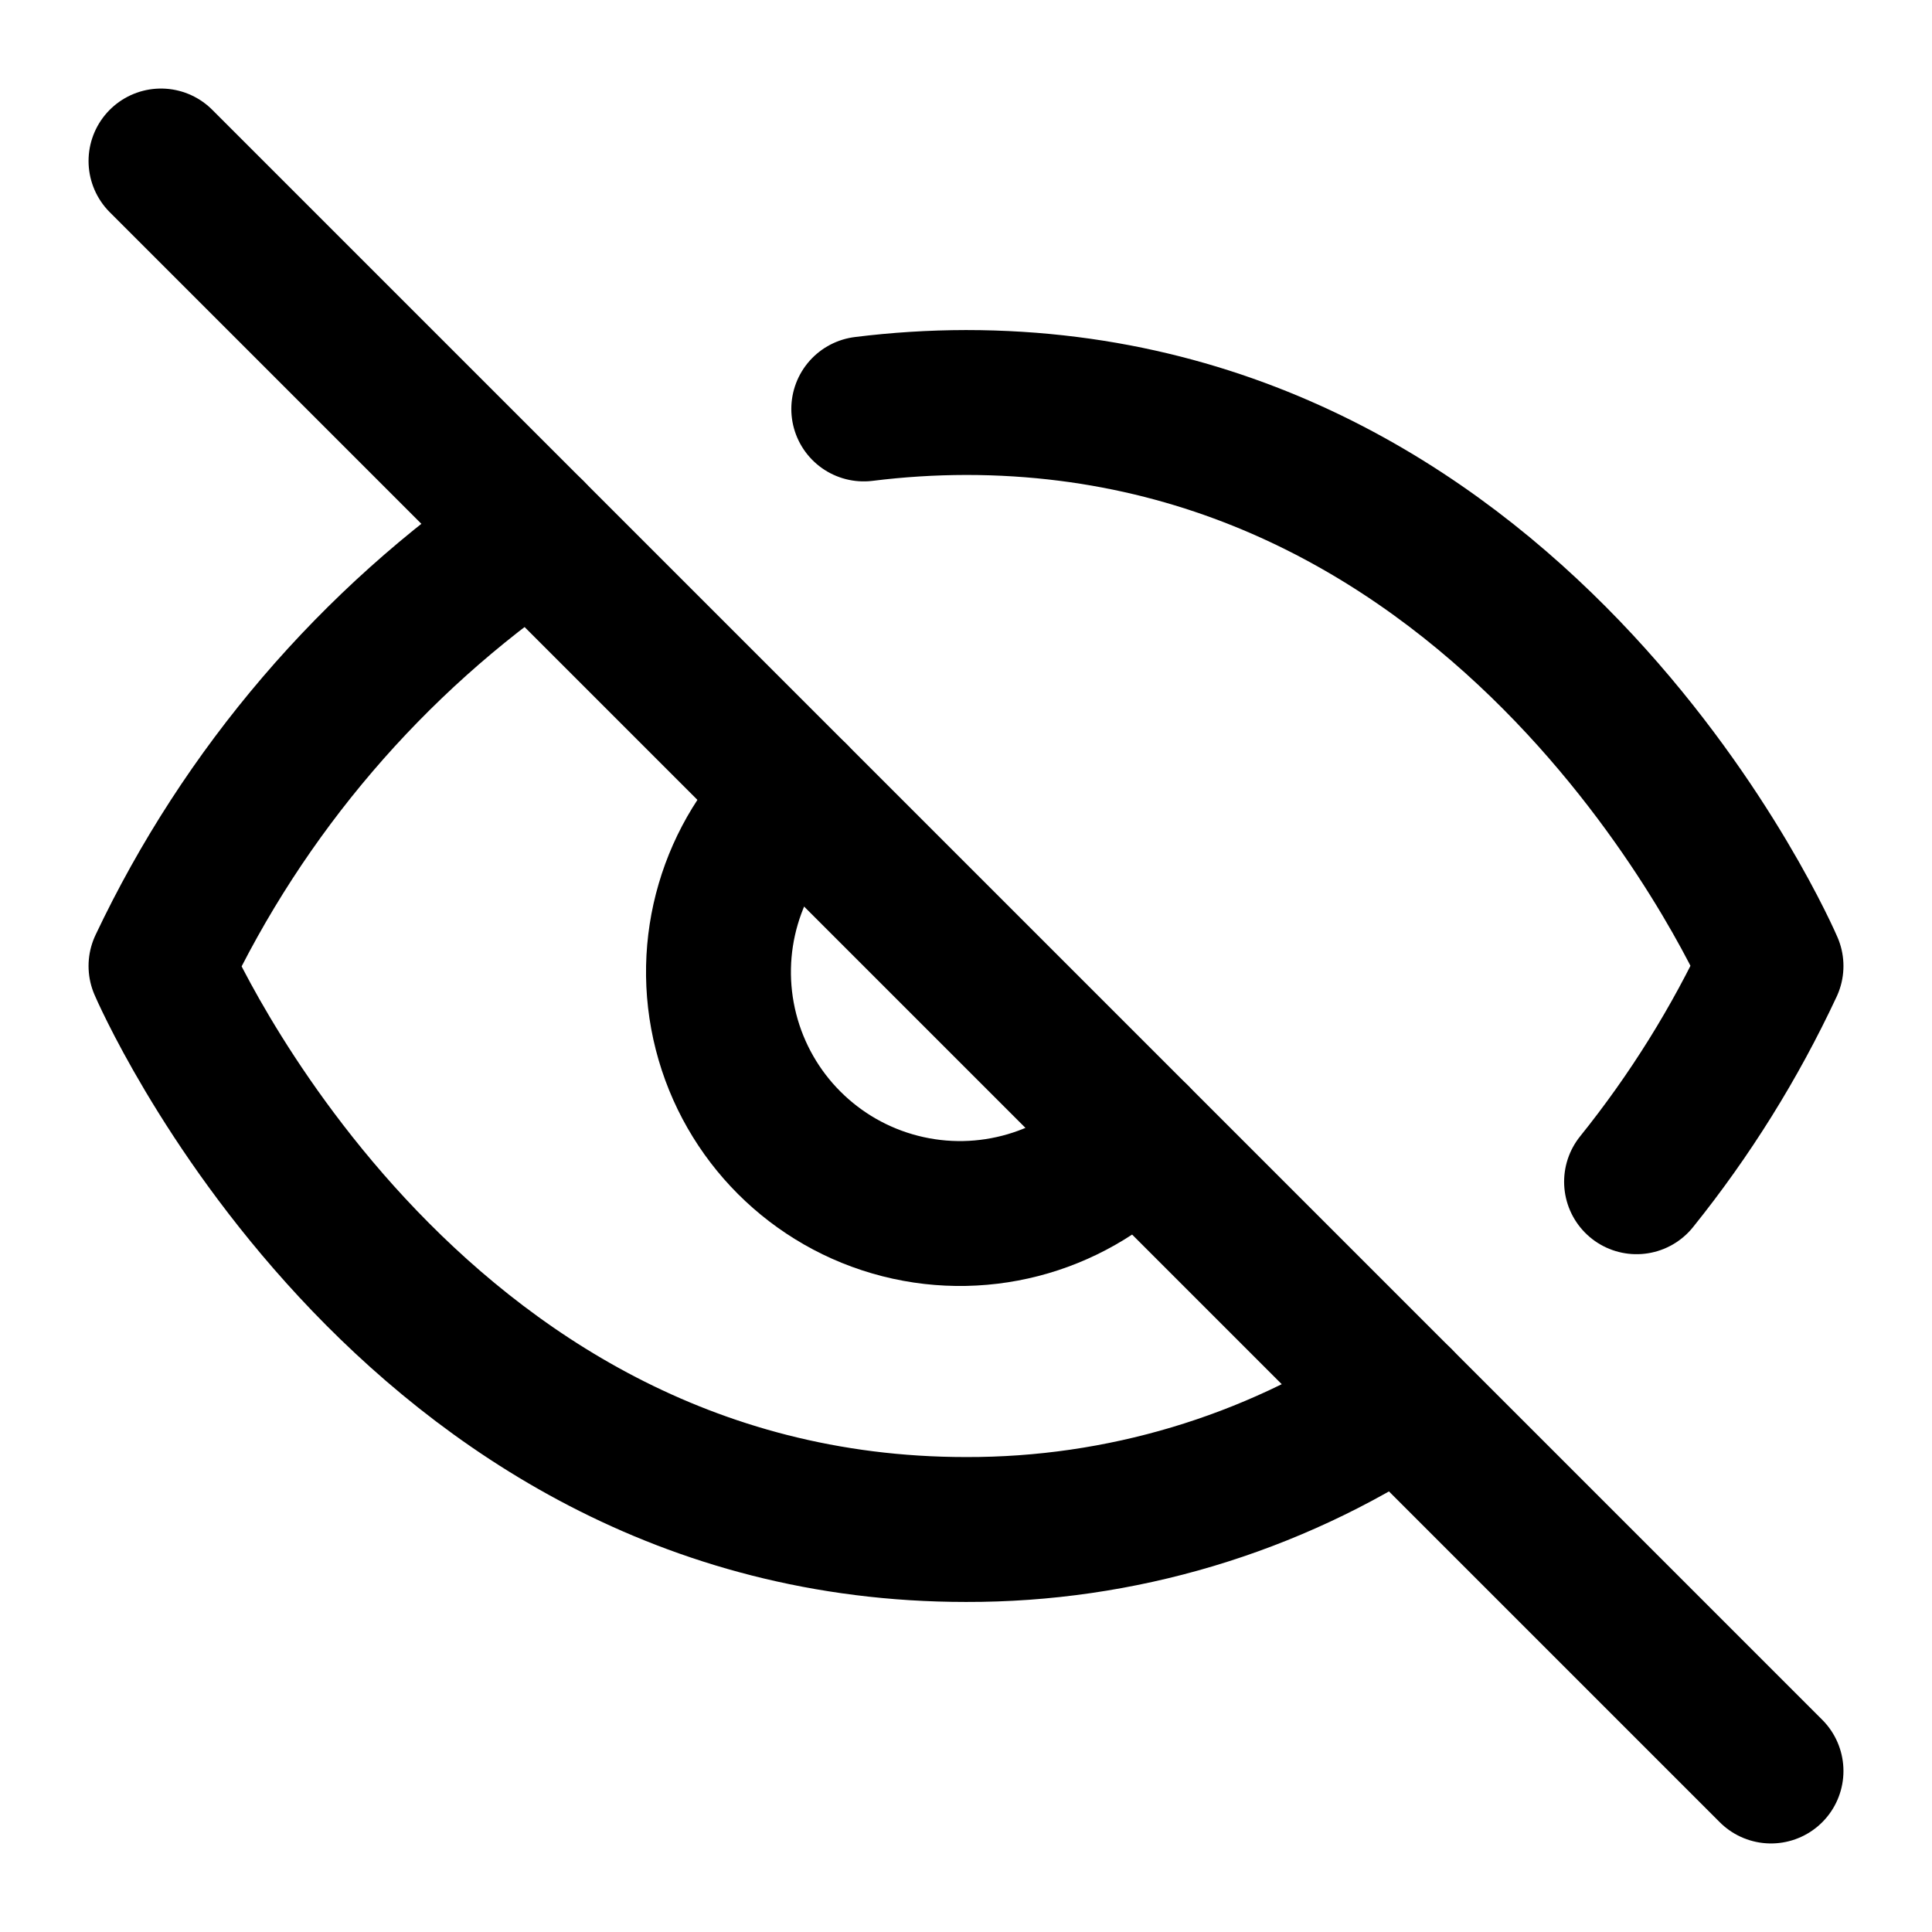
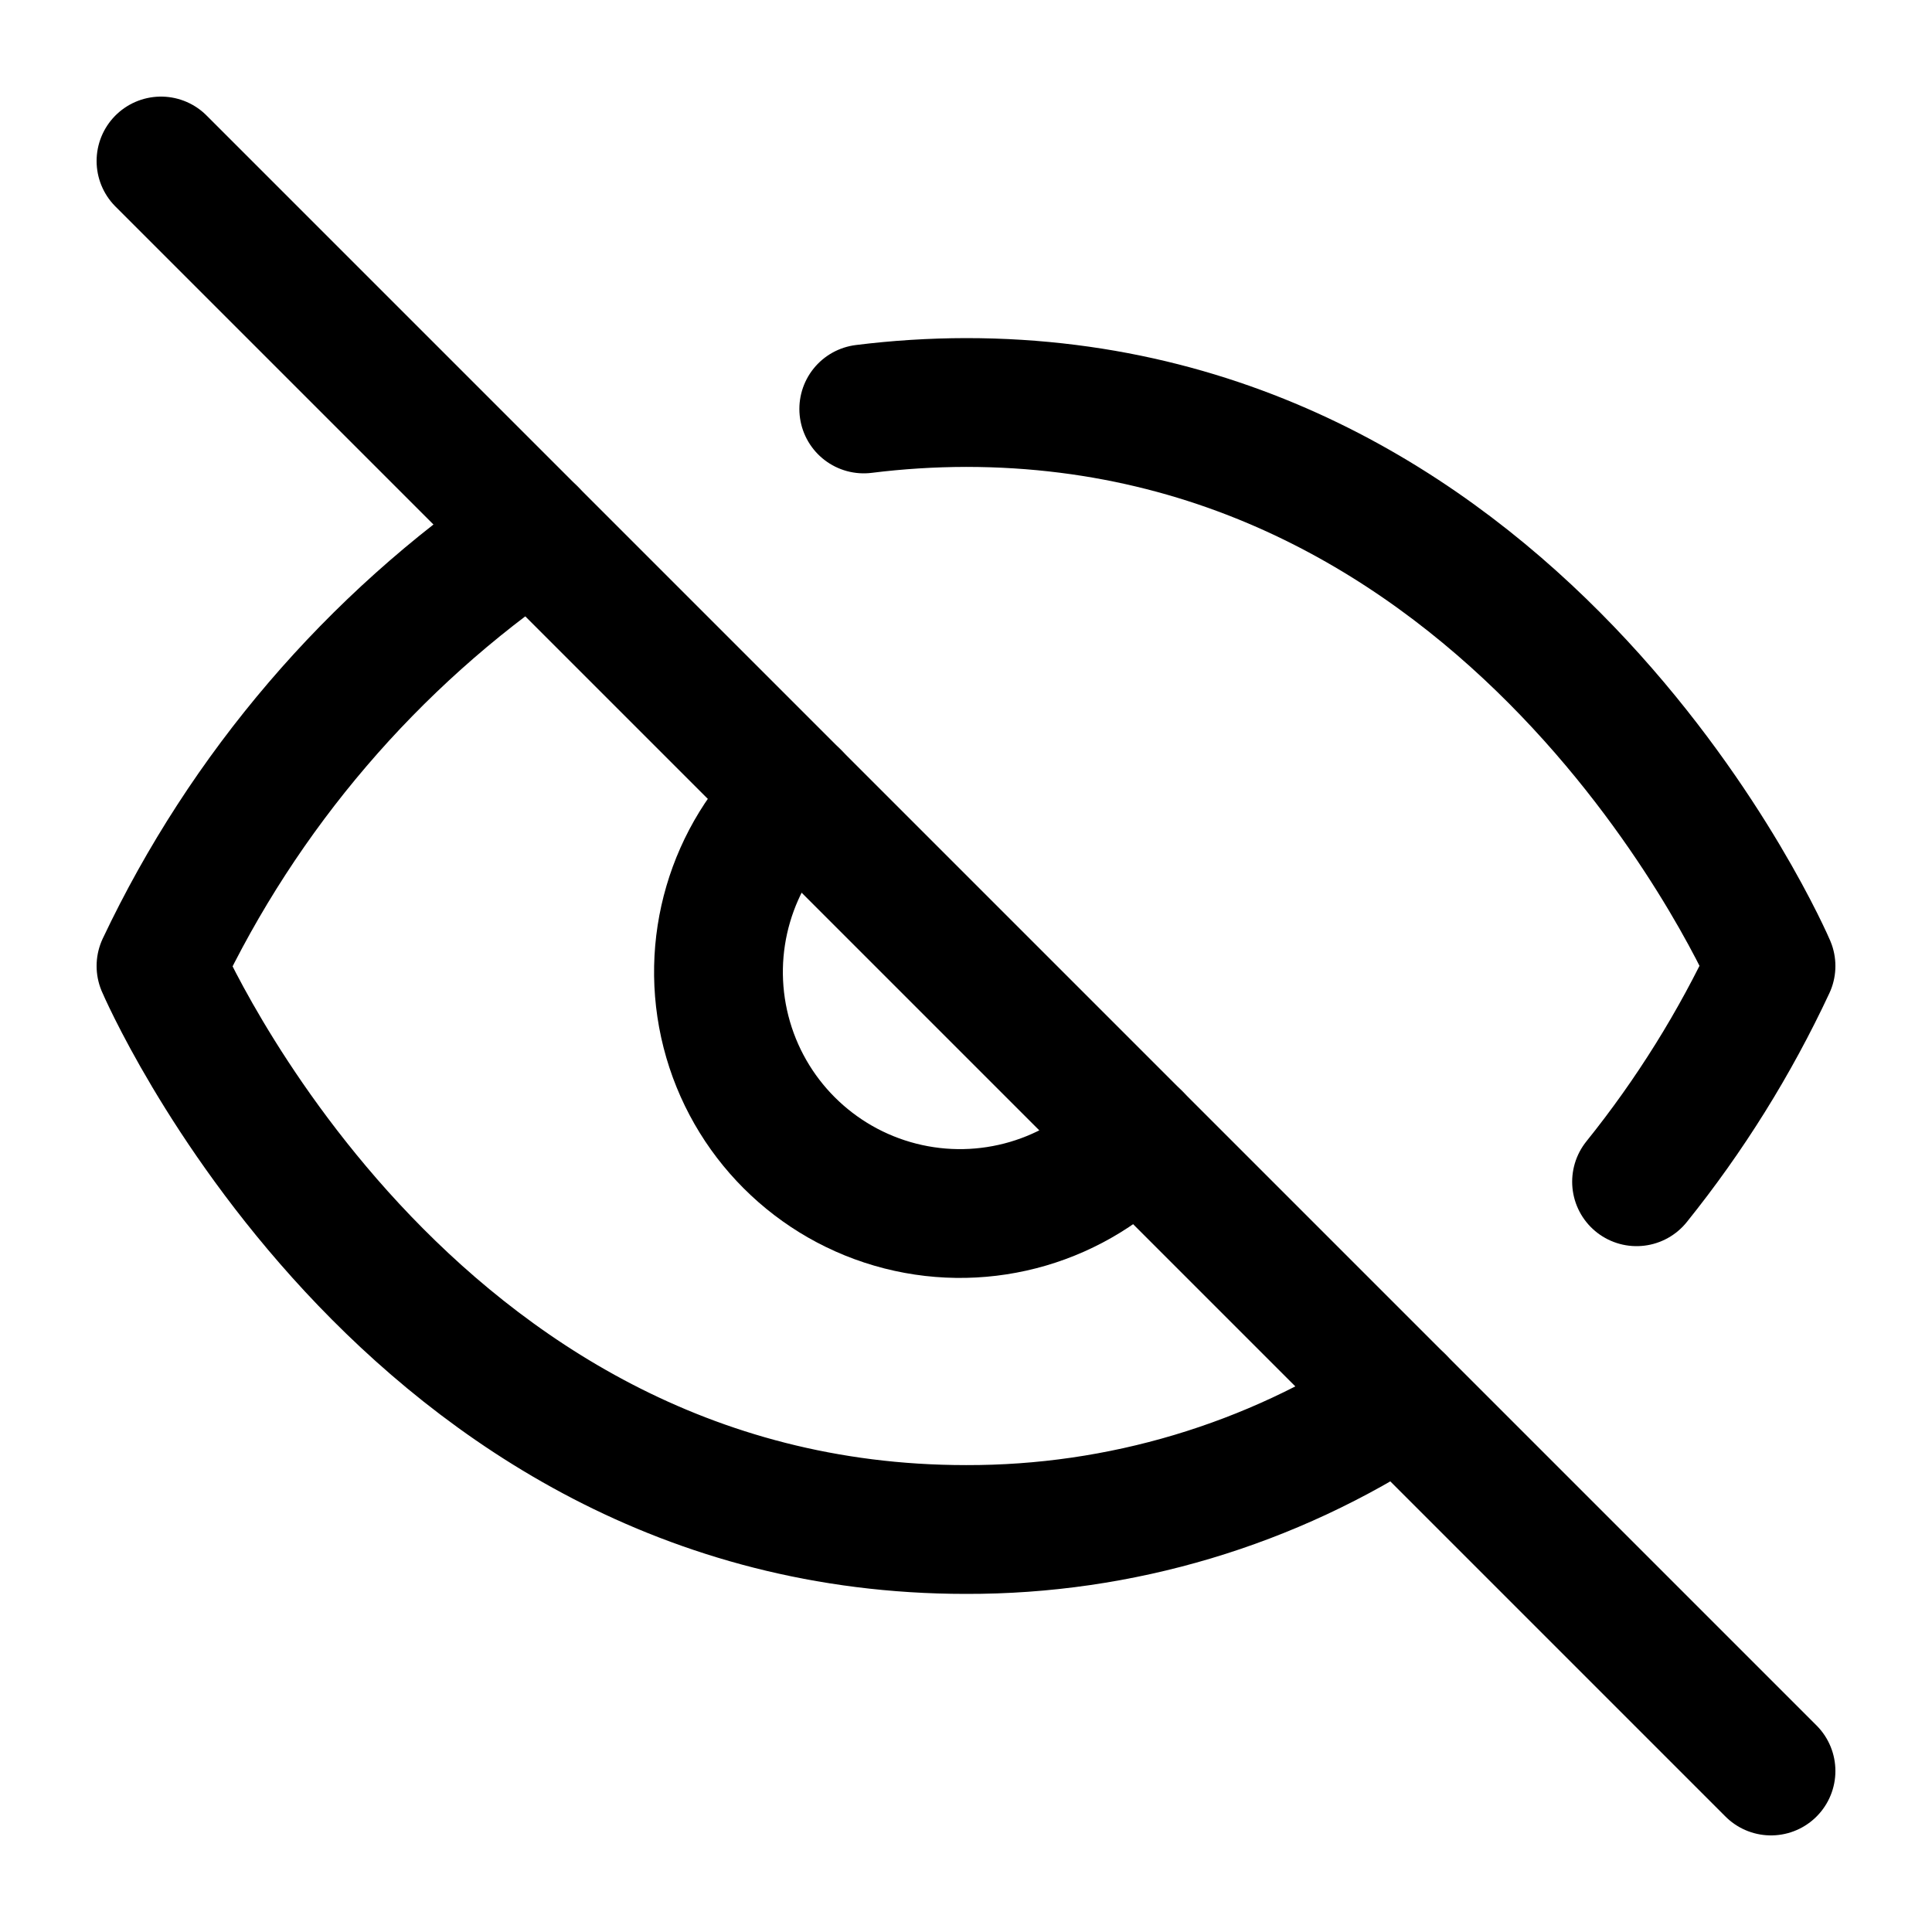
- <svg xmlns="http://www.w3.org/2000/svg" viewBox="0 0 24 24" fill="none" stroke="currentColor" stroke-width="1.8" stroke-linecap="round" stroke-linejoin="round">
+ <svg xmlns="http://www.w3.org/2000/svg" viewBox="0 0 24 24" fill="none" stroke="currentColor" stroke-width="1.6" stroke-linecap="round" stroke-linejoin="round">
  <path d="M9.88 9.88a3 3 0 1 0 4.24 4.24" />
  <path d="M10.73 5.08A10.43 10.43 0 0 1 12 5c7 0 10 7 10 7a13.16 13.16 0 0 1-1.67 2.68" />
  <path d="M6.61 6.61A13.526 13.526 0 0 0 2 12s3 7 10 7a9.74 9.74 0 0 0 5.39-1.61" />
  <line x1="2" y1="2" x2="22" y2="22" />
</svg>
